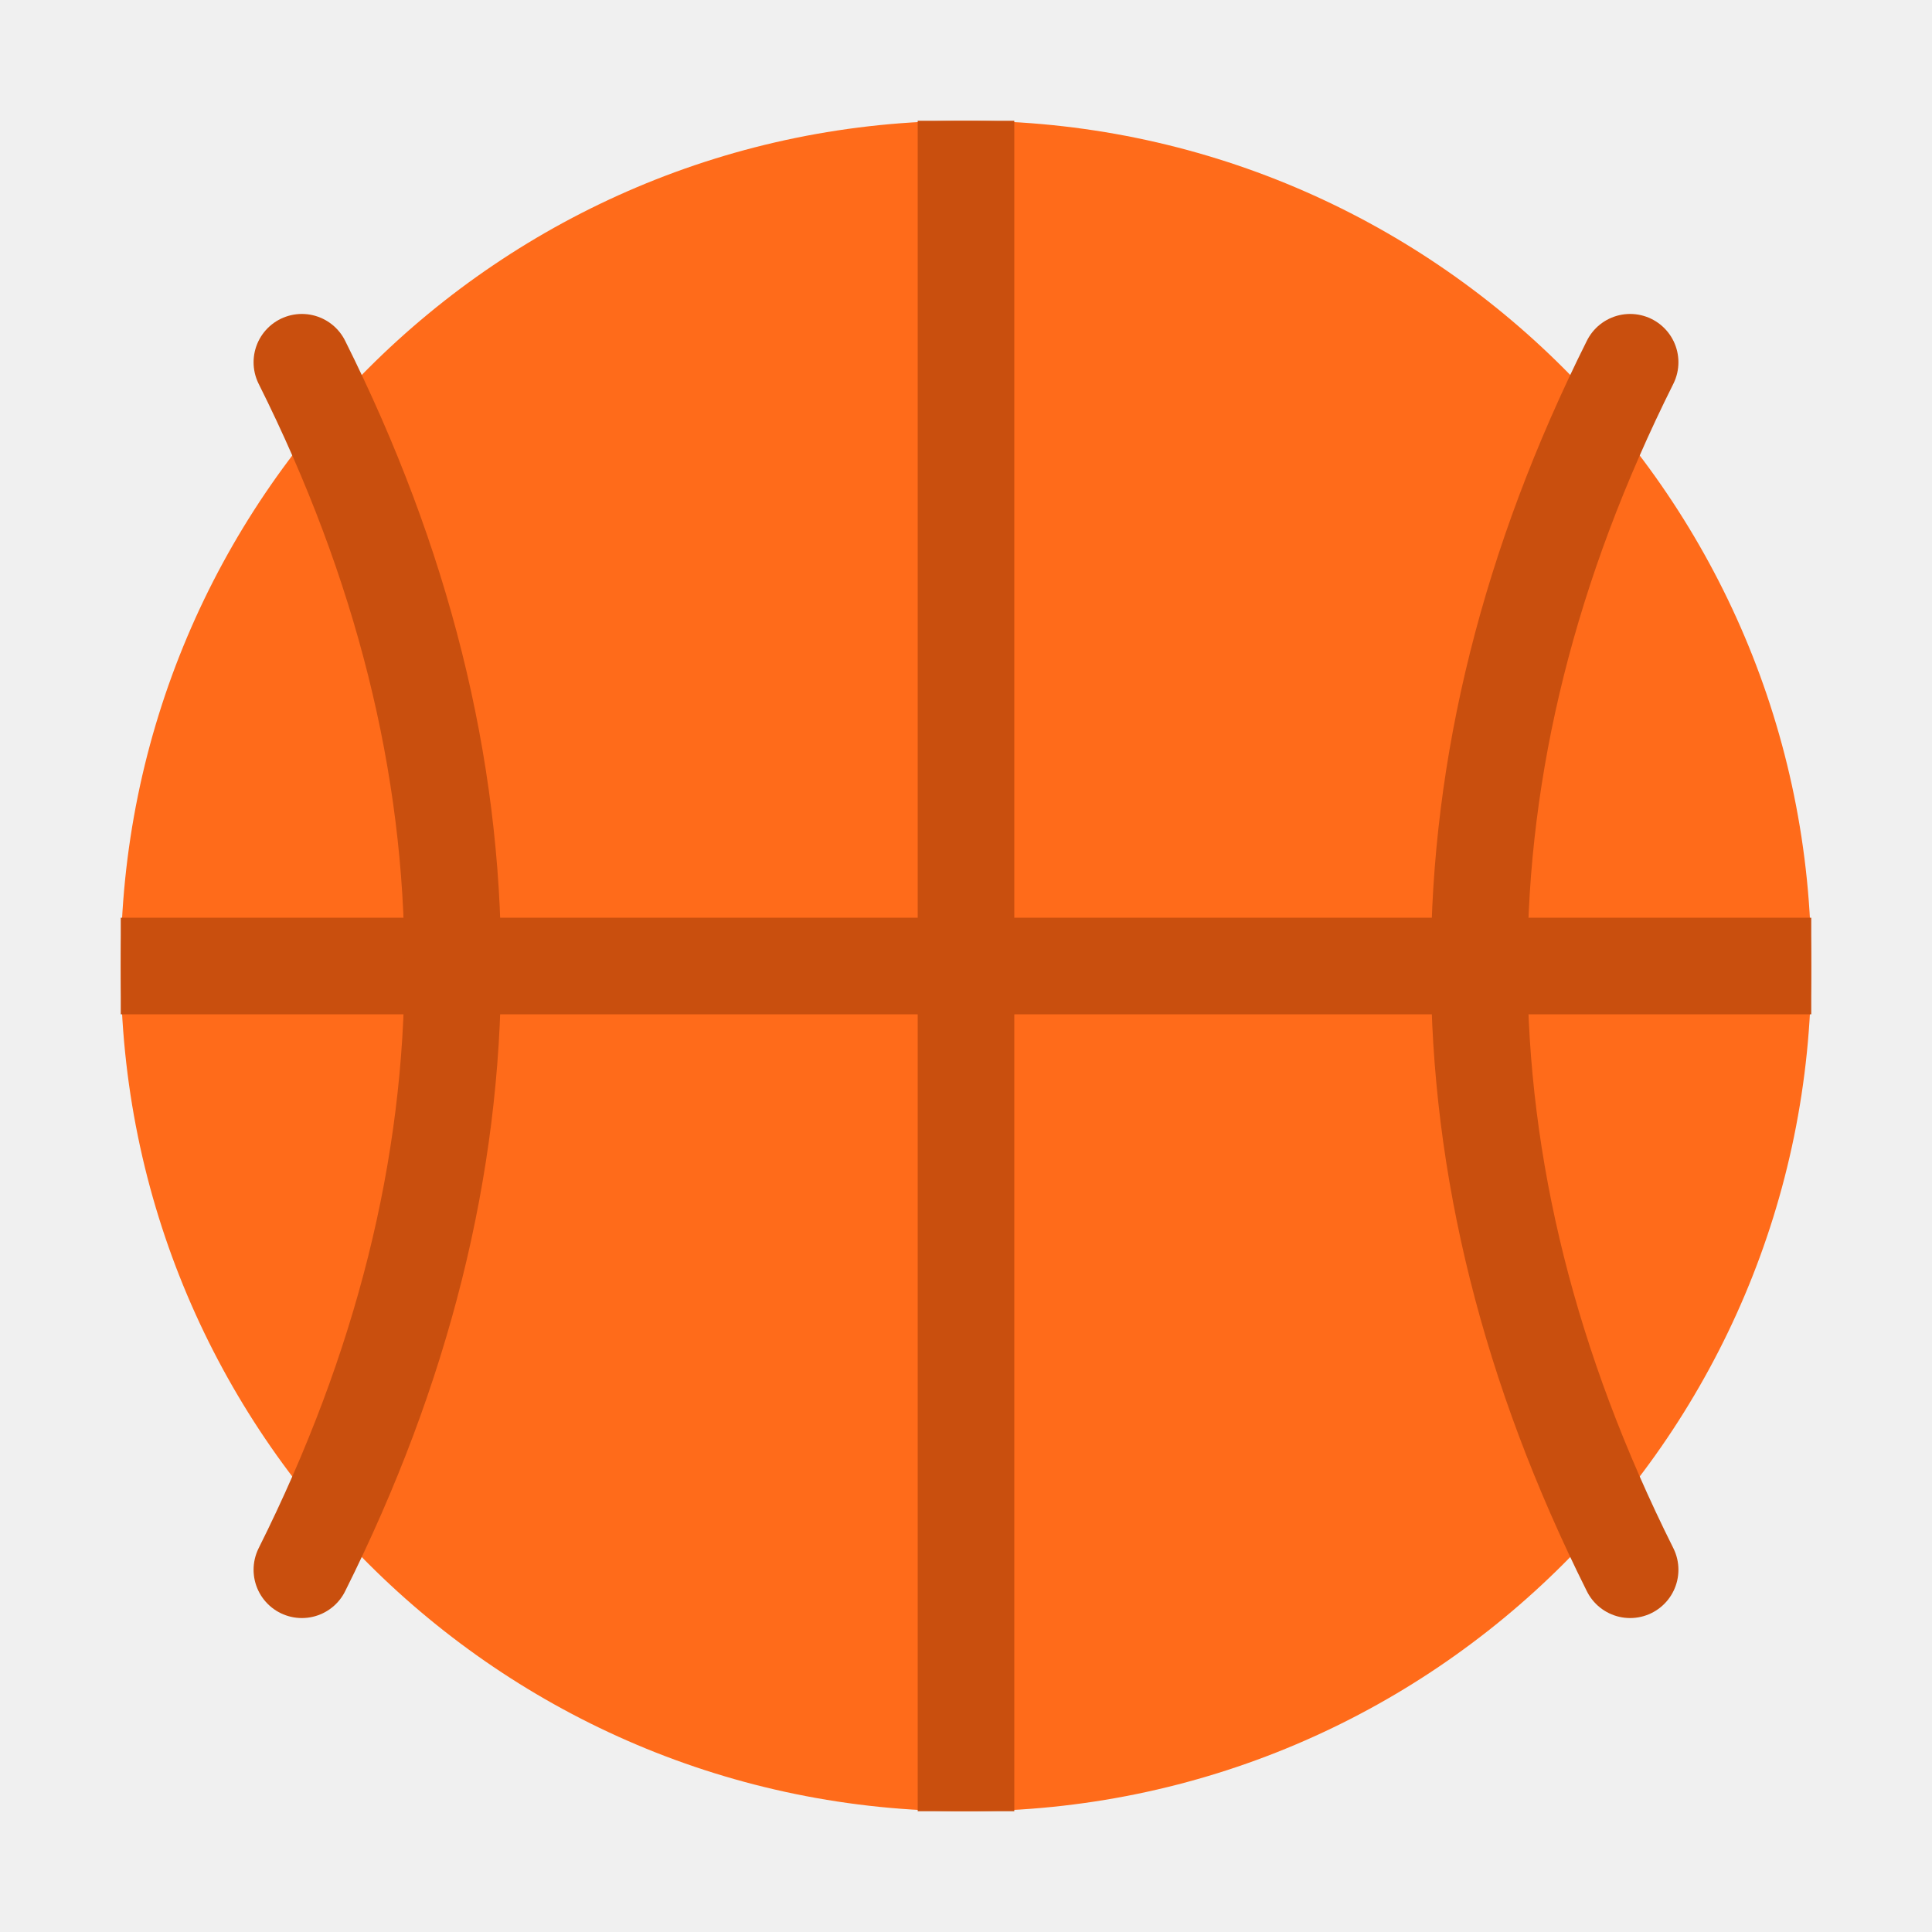
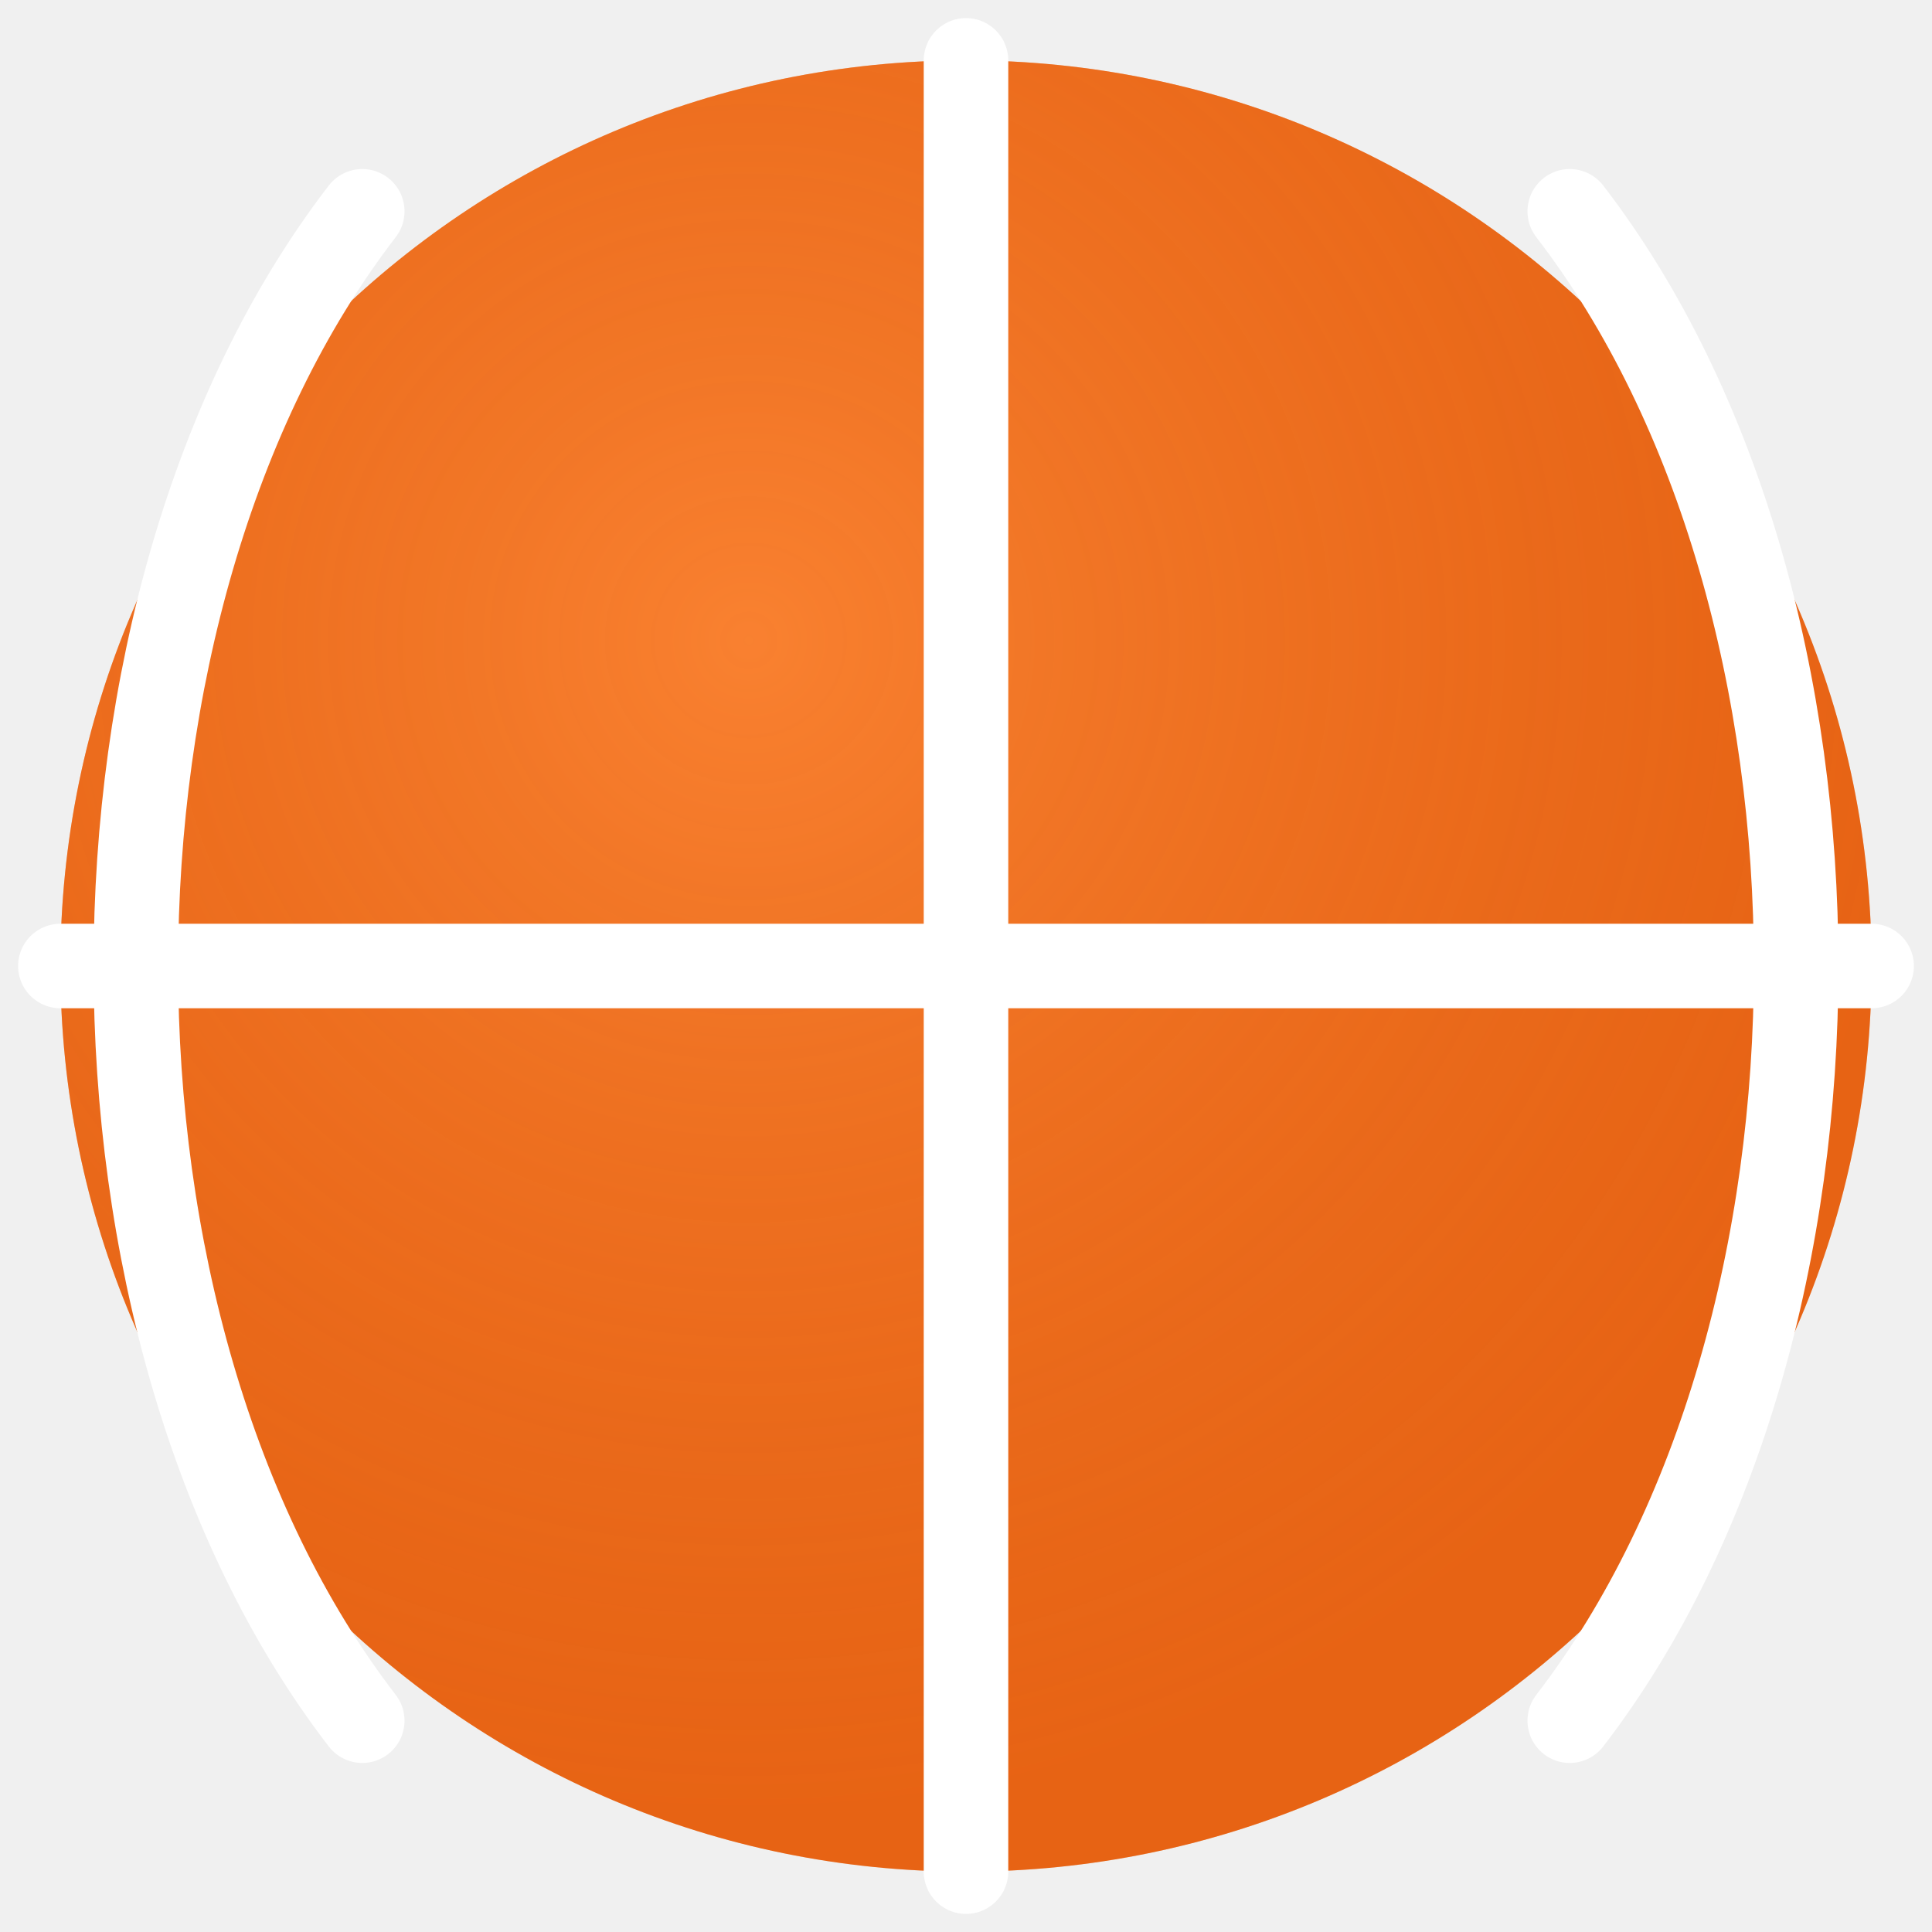
<svg xmlns="http://www.w3.org/2000/svg" viewBox="0 0 32 32" fill="none">
-   <circle cx="16" cy="16" r="14" fill="#FF6B1A" />
-   <path d="M16 2 Q16 16 16 30" stroke="#C94F0E" stroke-width="1.6" fill="none" />
-   <path d="M2 16 Q16 16 30 16" stroke="#C94F0E" stroke-width="1.6" fill="none" />
-   <path d="M5 6 Q10 16 5 26" stroke="#C94F0E" stroke-width="1.6" fill="none" stroke-linecap="round" />
-   <path d="M27 6 Q22 16 27 26" stroke="#C94F0E" stroke-width="1.6" fill="none" stroke-linecap="round" />
+   <circle cx="16" cy="16" r="15" fill="#F46B1B" />
+   <circle cx="16" cy="16" r="15" fill="url(#grad)" />
+   <path d="M16 1 C16 1 16 31 16 31" stroke="white" stroke-width="1.4" fill="none" stroke-linecap="round" />
+   <path d="M1 16 C1 16 31 16 31 16" stroke="white" stroke-width="1.4" fill="none" stroke-linecap="round" />
+   <path d="M6 3.5 C1 10 1 22 6 28.5" stroke="white" stroke-width="1.4" fill="none" stroke-linecap="round" />
+   <path d="M26 3.5 C31 10 31 22 26 28.5" stroke="white" stroke-width="1.4" fill="none" stroke-linecap="round" />
+   <defs>
+     <radialGradient id="grad" cx="38%" cy="32%" r="65%">
+       <stop offset="0%" stop-color="#FF9B4A" stop-opacity="0.45" />
+       <stop offset="100%" stop-color="#C04C00" stop-opacity="0.25" />
+     </radialGradient>
+   </defs>
</svg>
